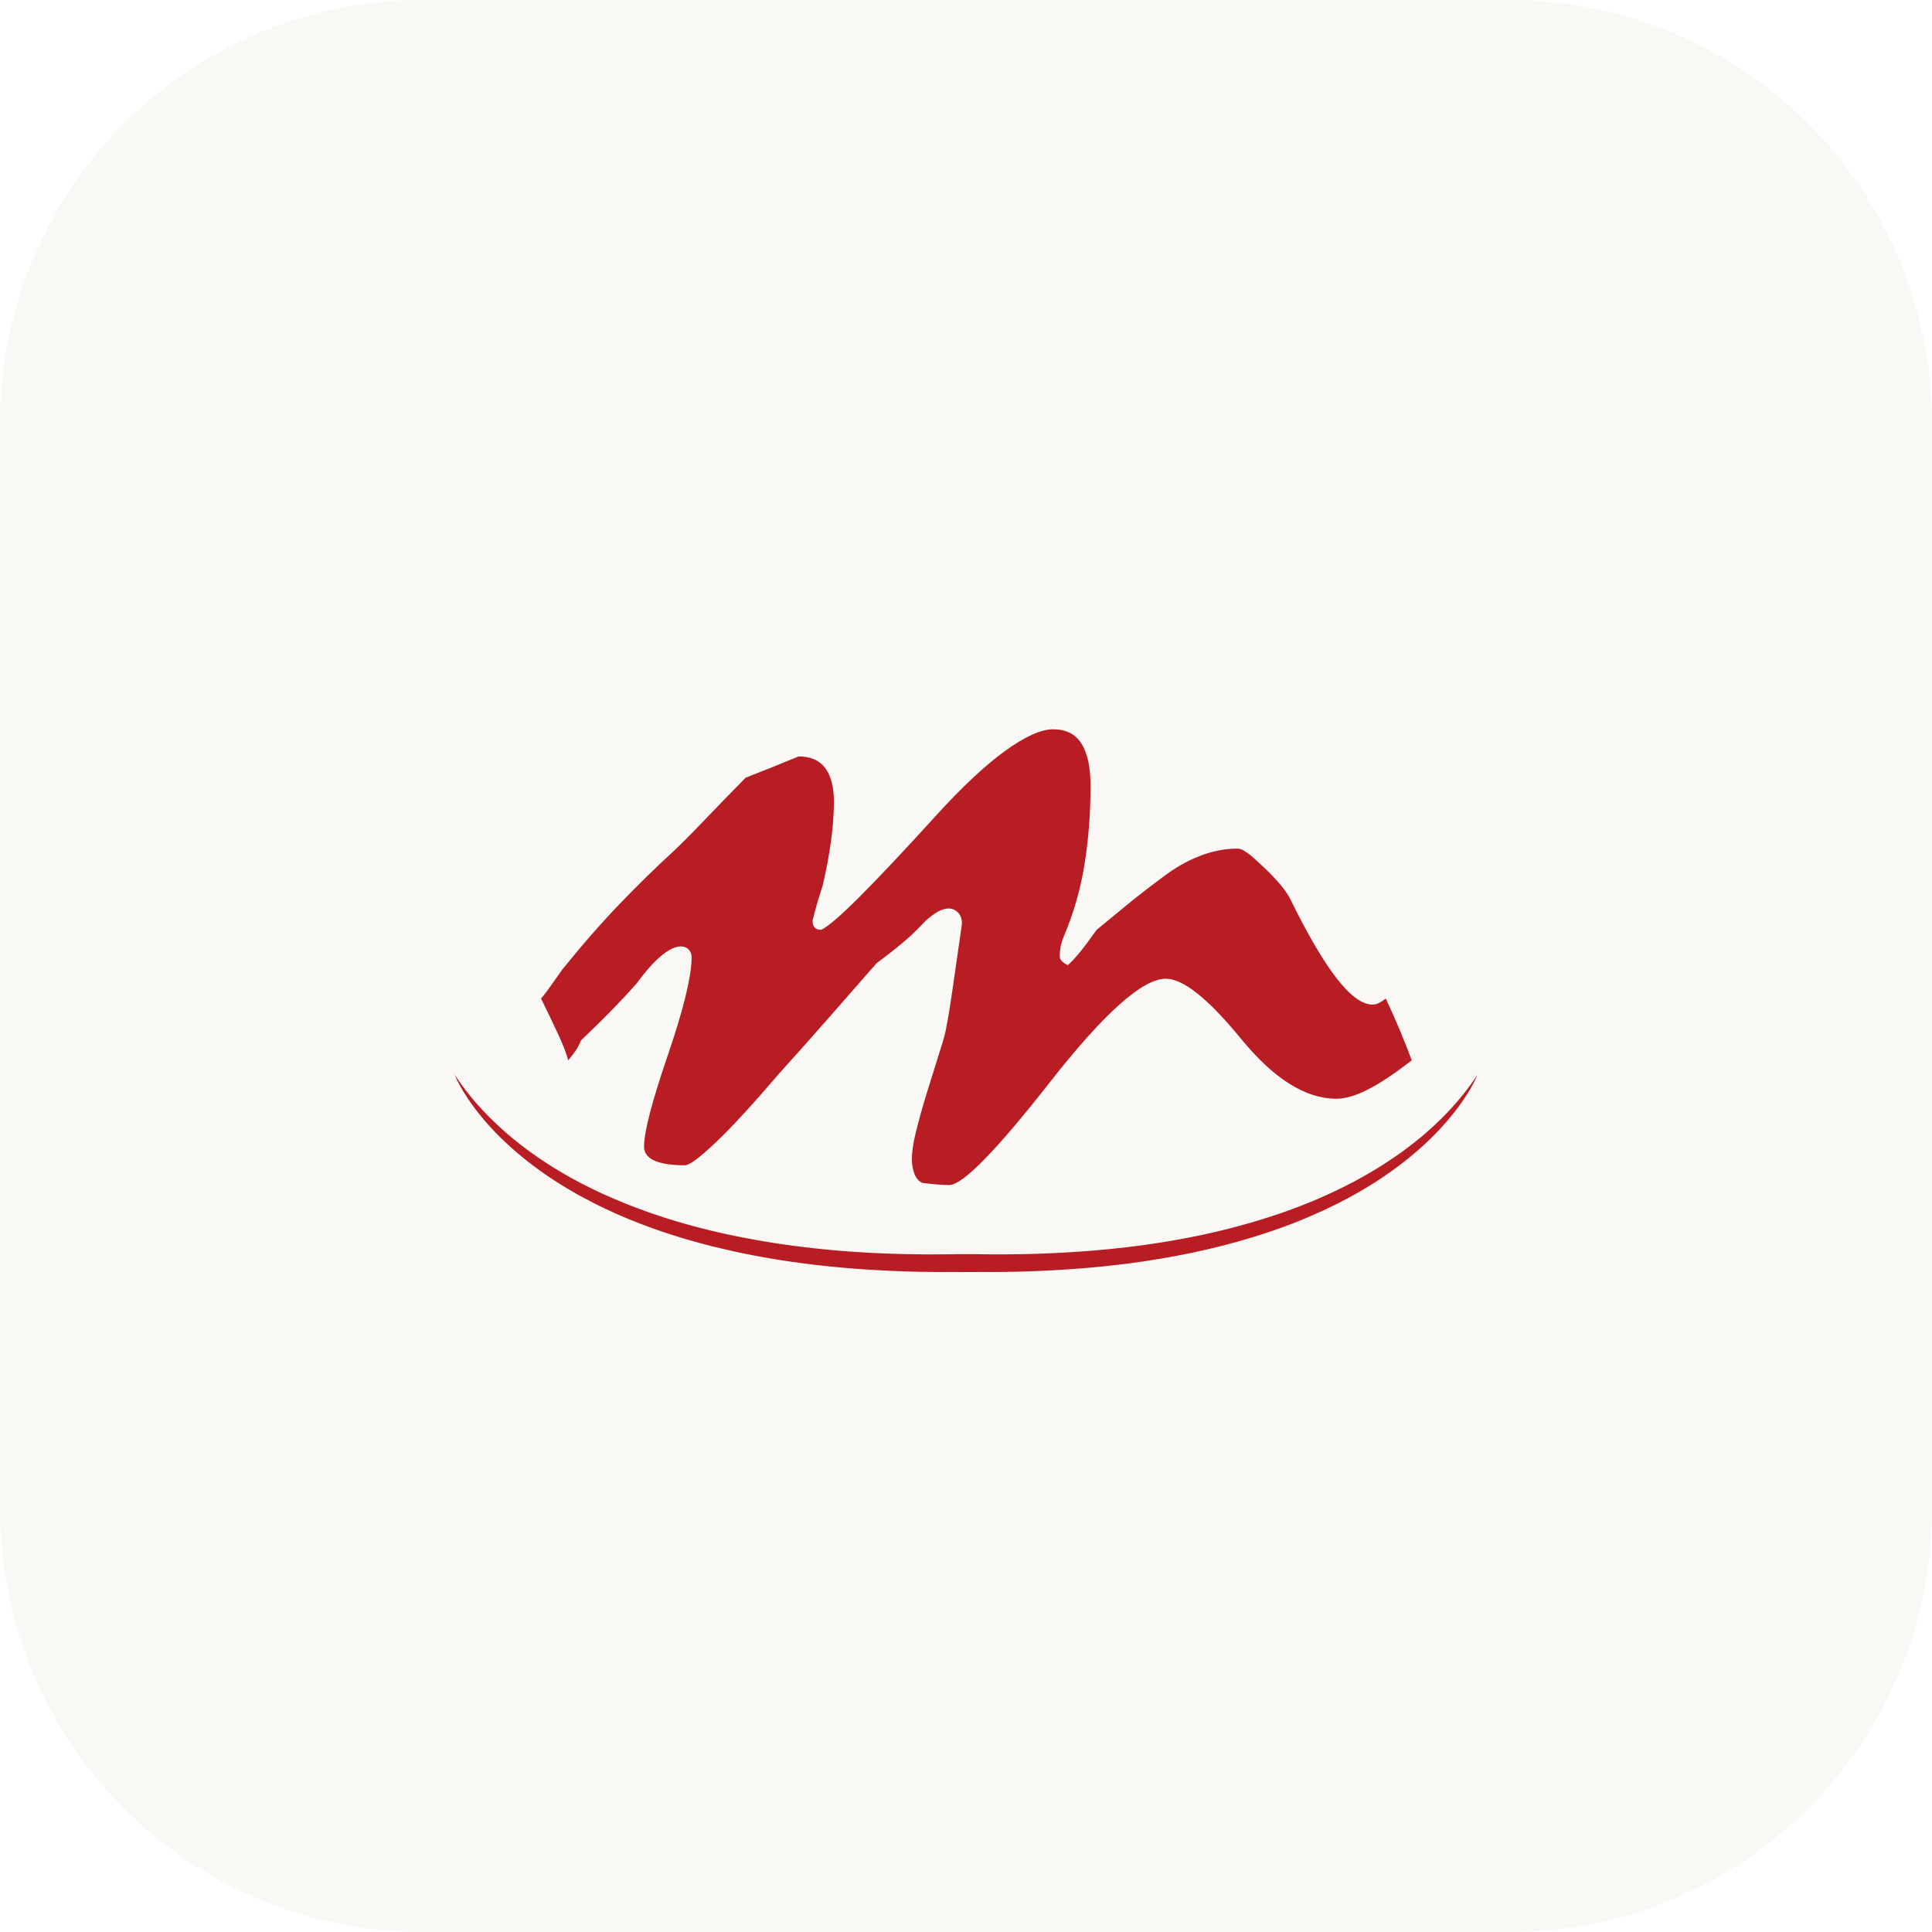
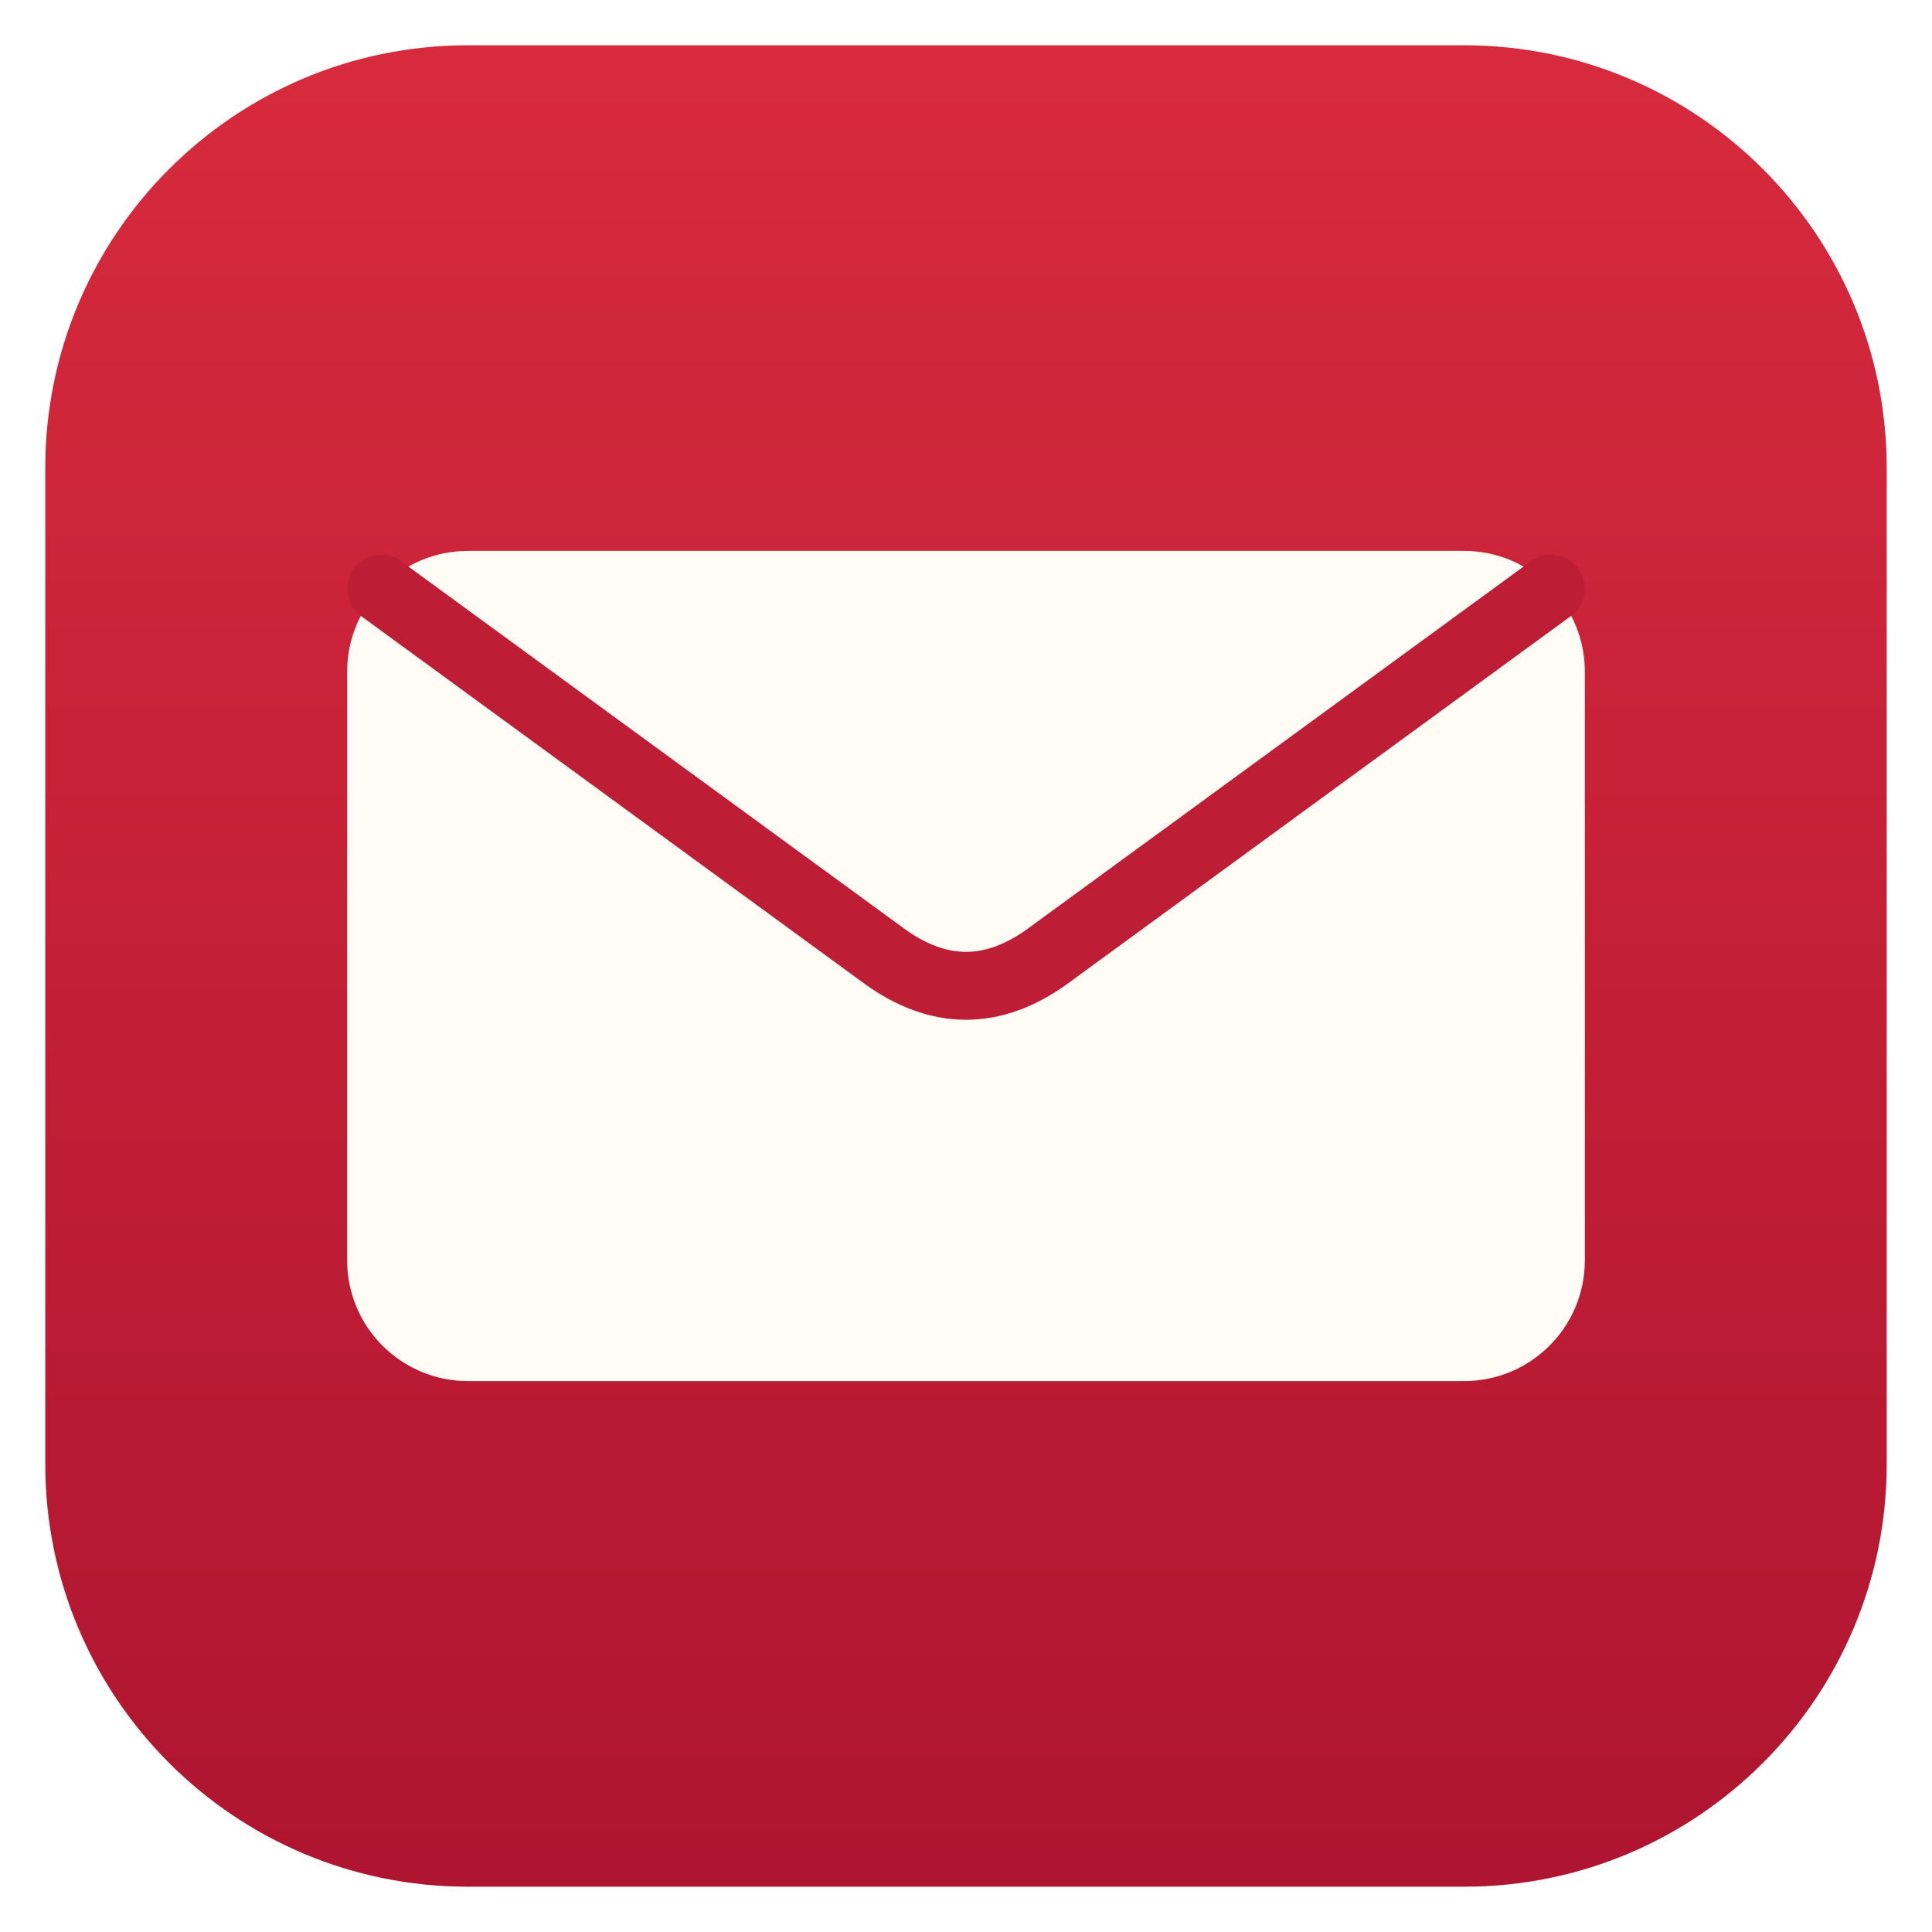
- <svg xmlns="http://www.w3.org/2000/svg" viewBox="0 0 1024 1024">
-   <rect width="1024" height="1024" rx="224" fill="#FAF8F5" />
-   <svg x="192.0" y="228.006" width="640" height="567.99" viewBox="0 0 500 443.74">
-     <path fill="#B81D24" fill-rule="evenodd" d="M461.75,266.97s0,.02-.01.03c-.03.07-.09.22-.18.44-.02.05-.04.09-.06.14-.13.32-.32.74-.58,1.27-.06.12-.12.25-.19.38-.02.04-.03.07-.05.11-.09.17-.18.35-.28.54-.05.1-.1.21-.16.32-.06.11-.11.22-.17.33-.07.15-.15.29-.23.44-.11.2-.23.42-.35.63-.07.12-.14.25-.21.38-.15.26-.3.53-.47.81-.89,1.53-2.01,3.32-3.4,5.32-.25.36-.51.73-.78,1.1-.27.38-.55.76-.84,1.15-.14.19-.29.39-.44.59-.31.42-.63.84-.97,1.26-.15.18-.29.37-.44.55-1.46,1.86-3.12,3.83-5,5.87-.84.91-1.71,1.84-2.63,2.78-.58.6-1.19,1.2-1.81,1.81-.84.83-1.72,1.66-2.64,2.51-.26.24-.52.48-.78.72-.04.04-.07.07-.11.1-1.45,1.32-2.99,2.65-4.62,3.99,0,0,0,0,0,0-.4.33-.8.66-1.21.99-.06.05-.11.09-.17.14-.26.21-.51.42-.77.62-.54.43-1.08.86-1.64,1.28-.65.51-1.32,1.01-2,1.52-.2.16-.4.3-.6.45-.31.23-.63.47-.95.7,0,0,0,0,0,0-.14.1-.28.2-.42.3-.21.16-.42.31-.64.46-.97.7-1.98,1.39-3,2.08-.33.23-.68.46-1.02.68-.43.29-.86.57-1.3.86-.04.03-.07.05-.11.08-.25.16-.51.33-.78.5-.33.21-.65.43-.99.63-.27.17-.54.34-.81.5-.21.13-.42.26-.63.39-.33.2-.65.41-.98.61-.23.15-.47.29-.72.43-1.7,1.02-3.46,2.04-5.28,3.05-.79.44-1.59.88-2.4,1.31-.08.04-.16.08-.23.12-.98.53-1.98,1.04-2.99,1.56t0,0c-.69.35-1.39.7-2.1,1.05-3.21,1.59-6.57,3.15-10.12,4.67-.43.18-.85.36-1.28.54-.43.18-.86.36-1.29.54-.43.18-.87.36-1.3.54-.87.36-1.76.71-2.65,1.06-.36.14-.72.28-1.09.42-.05.02-.09.04-.15.06-.46.18-.91.35-1.38.52-.03.02-.07.03-.1.04-.46.17-.91.34-1.38.51-.09.03-.19.07-.28.1-.89.33-1.78.65-2.69.97-.06.02-.11.04-.17.06-.16.06-.32.11-.48.17-.87.31-1.75.61-2.64.91-.19.06-.38.13-.57.19-.08.03-.16.05-.24.08-1.78.59-3.59,1.18-5.43,1.75-.09.03-.19.06-.28.08-3.74,1.15-7.62,2.25-11.66,3.3-.08.02-.17.04-.25.07-.35.09-.71.19-1.06.28-3.88.99-7.9,1.92-12.06,2.8-5.78,1.22-11.83,2.32-18.17,3.3-.04,0-.07.01-.1.02-.45.06-.9.14-1.36.21-.3.05-.59.09-.89.14-1.75.26-3.52.5-5.31.74-.05,0-.11.01-.16.02-1.27.16-2.53.33-3.82.48-.68.08-1.35.16-2.03.24-1.3.15-2.61.3-3.93.44-.69.07-1.38.14-2.07.21-.58.06-1.17.12-1.75.17-.91.09-1.83.17-2.75.26-.33.03-.65.06-.98.09-1.06.09-2.12.18-3.19.27-.02,0-.04,0-.05,0-.02,0-.03,0-.05,0-.57.05-1.14.09-1.71.13-.02,0-.04,0-.06,0,0,0-.01,0-.02,0-.53.04-1.06.08-1.59.12l-.22.02c-3.99.29-8.06.53-12.23.71-.52.03-1.04.05-1.57.07-1.2.05-2.41.09-3.63.14-.13,0-.27.01-.4.02-.36.01-.73.03-1.09.03-.45.01-.9.02-1.35.04-.11,0-.22,0-.33.01-.74.02-1.49.04-2.24.06-2.4.06-4.81.1-7.27.12-.09,0-.19,0-.29,0-.29,0-.57,0-.86,0-.72,0-1.45.01-2.18.01-1.88.01-3.77,0-5.69-.01h0v.02h-7.88v-.03c-5.4.06-10.67.03-15.8-.07-1.77-.03-3.52-.07-5.26-.13-.12,0-.23,0-.35-.01-1.83-.06-3.65-.12-5.45-.2-.93-.04-1.86-.09-2.78-.13-.11,0-.21-.01-.32-.02-2.49-.12-4.95-.26-7.38-.41-.07,0-.15,0-.23-.01-1.3-.09-2.59-.18-3.87-.27-1.6-.12-3.18-.24-4.75-.37-.19-.02-.37-.03-.56-.05-.57-.05-1.14-.1-1.71-.15-.14-.01-.28-.03-.41-.04-1.7-.16-3.38-.32-5.04-.49-1.1-.11-2.18-.22-3.26-.35-.85-.09-1.7-.19-2.54-.29-.84-.1-1.68-.2-2.52-.31-1.22-.15-2.43-.31-3.62-.47-.11-.02-.22-.03-.33-.05-.78-.1-1.55-.21-2.32-.32-.63-.09-1.26-.18-1.88-.27-.84-.12-1.68-.25-2.51-.38-.4-.06-.78-.12-1.18-.19-.34-.05-.67-.11-1-.16-.33-.05-.65-.1-.97-.16-.19-.03-.38-.06-.57-.09-.64-.1-1.27-.21-1.9-.32-.87-.15-1.73-.3-2.59-.45-.59-.1-1.17-.21-1.76-.32-.27-.05-.55-.1-.82-.16-.47-.08-.93-.17-1.39-.27-.47-.09-.93-.18-1.39-.27-.61-.12-1.22-.24-1.83-.36-.61-.12-1.21-.24-1.81-.37-.27-.06-.52-.11-.79-.17-1.25-.26-2.49-.53-3.71-.81-2.41-.54-4.77-1.1-7.08-1.67-.9-.22-1.8-.45-2.69-.69-1.48-.38-2.95-.77-4.39-1.18-.53-.14-1.04-.29-1.55-.44-.44-.12-.87-.24-1.3-.37-.01,0-.02,0-.03,0-.24-.07-.49-.15-.73-.22-.02,0-.03,0-.05-.02-.36-.1-.73-.21-1.09-.32-.57-.17-1.14-.34-1.71-.51-1.25-.38-2.49-.76-3.71-1.16-.42-.14-.84-.27-1.25-.41-.51-.17-1.02-.33-1.52-.5-1.09-.36-2.17-.73-3.24-1.11-.61-.21-1.21-.43-1.81-.64-.47-.17-.94-.34-1.4-.51-.72-.27-1.44-.53-2.15-.8-.91-.34-1.81-.69-2.7-1.04-.15-.06-.29-.11-.43-.17-.57-.22-1.14-.45-1.69-.68-.28-.11-.55-.22-.83-.33-.09-.04-.18-.08-.27-.11-.44-.18-.88-.36-1.32-.55-.69-.29-1.38-.58-2.05-.87-.61-.27-1.22-.53-1.83-.8-1.77-.78-3.5-1.58-5.18-2.38-.31-.15-.62-.3-.93-.45-.58-.28-1.14-.55-1.71-.83-.5-.24-.99-.49-1.48-.74l-.58-.3s-.02-.01-.03-.02c-1.63-.83-3.23-1.67-4.77-2.51-.52-.28-1.03-.57-1.54-.85-.33-.19-.66-.37-.99-.56-.33-.19-.66-.37-.98-.56-.29-.17-.58-.33-.87-.5-.42-.25-.83-.5-1.25-.74-.29-.17-.57-.34-.85-.51-1.01-.61-2.01-1.22-2.98-1.84-.25-.16-.5-.32-.75-.48-.47-.3-.95-.61-1.41-.91h0c-.55-.36-1.09-.72-1.63-1.08-.48-.32-.95-.64-1.41-.96-.46-.32-.91-.63-1.37-.95-.45-.32-.9-.63-1.34-.95-1.77-1.27-3.46-2.55-5.06-3.81-.45-.35-.89-.71-1.32-1.06-.42-.34-.83-.67-1.23-1.01-.42-.34-.82-.68-1.22-1.02-.48-.4-.95-.81-1.41-1.21-.08-.07-.16-.14-.24-.21-.54-.47-1.06-.94-1.58-1.39-.52-.47-1.03-.94-1.52-1.4-.17-.16-.33-.31-.49-.46-.15-.14-.3-.28-.45-.43-.25-.24-.51-.48-.76-.72-.49-.48-.98-.96-1.46-1.43-1.19-1.19-2.3-2.35-3.36-3.5-.42-.45-.83-.9-1.23-1.36-.45-.5-.89-1-1.31-1.5-.89-1.04-1.73-2.05-2.51-3.04-.13-.17-.26-.33-.39-.49-.35-.45-.7-.89-1.02-1.33-.1-.14-.21-.28-.31-.42-.15-.19-.29-.38-.42-.56-.19-.26-.38-.51-.56-.76-.03-.05-.06-.09-.09-.13-.15-.21-.29-.41-.44-.61-.04-.06-.08-.11-.12-.17-.31-.44-.6-.86-.88-1.28t-.01-.01c-.7-1.05-1.34-2.03-1.9-2.95-.11-.2-.23-.39-.35-.58-.33-.55-.63-1.07-.91-1.56-1.43-2.54-2.19-4.26-2.45-4.89-.01-.04-.03-.07-.04-.09,0-.01,0-.02,0-.03-.03-.06-.04-.1-.05-.12v-.02h.02s0,.02,0,.02c0,0,0,.01,0,.02.37.57.76,1.13,1.15,1.7.4.57.79,1.14,1.2,1.72.06.09.13.18.19.27.18.25.36.49.55.74.53.73,1.08,1.45,1.63,2.18.02.02.03.04.05.06.05.07.1.14.16.21.09.12.19.24.28.36.35.46.72.92,1.09,1.37.47.57.94,1.14,1.42,1.72.06.07.11.13.17.2.08.09.16.19.24.28.21.24.42.49.64.74.35.41.71.82,1.08,1.23.35.4.71.79,1.08,1.19.01.02.03.04.05.05.07.08.14.16.21.23.01.01.03.04.04.05.31.34.63.67.96,1.01.02.02.05.05.07.07.03.03.05.05.07.07.13.14.27.28.41.42.17.19.35.37.54.56.22.24.46.48.69.71.52.53,1.05,1.06,1.59,1.58.54.53,1.08,1.04,1.63,1.56.09.09.19.19.29.28.12.11.24.23.36.34.07.07.15.14.22.21.2.19.41.38.61.56.55.5,1.1,1,1.66,1.5.07.06.14.12.21.19.15.12.29.25.44.38.04.04.09.08.13.11.54.48,1.1.96,1.66,1.43.09.08.18.16.27.23.07.06.13.11.2.16.09.08.19.17.29.25.82.68,1.65,1.35,2.5,2.03.34.27.69.54,1.03.81.68.54,1.39,1.08,2.1,1.62t.01,0c.15.11.3.22.45.33.57.42,1.13.84,1.71,1.26.82.6,1.67,1.2,2.53,1.79.18.12.37.25.55.38.15.1.3.2.46.3.16.1.31.21.46.31.08.05.16.11.23.16.06.04.11.08.17.12.5.34,1,.67,1.5,1,.36.24.73.48,1.1.73.41.26.81.53,1.22.78.17.1.34.21.51.32s.35.22.51.33c.02.01.04.02.05.03.01,0,.03.02.04.03.05.03.1.05.15.09.02,0,.03.02.05.03.48.29.96.58,1.43.87.16.1.33.2.49.3.09.05.18.1.27.16.12.08.25.15.37.22.55.34,1.11.67,1.67.99.16.09.32.19.48.28.09.05.18.1.27.15.77.45,1.54.88,2.34,1.32,1.12.62,2.26,1.23,3.4,1.84.29.16.58.31.88.46.01.01.02.02.04.02.11.06.21.11.33.17.05.03.09.05.15.07.32.17.64.33.96.49.01.01.02.02.03.02.07.04.15.07.22.11,0,0,.02.01.02.01.33.17.65.33.98.49.77.41,1.55.78,2.33,1.15.08.04.17.08.25.12.19.09.38.19.58.28.92.45,1.86.89,2.8,1.31.27.12.54.25.81.37.12.06.24.11.36.16.33.16.66.3.99.44.32.15.63.29.96.42.54.24,1.08.48,1.63.71,1.64.71,3.31,1.4,5.01,2.08.49.2.99.4,1.48.59.38.15.76.3,1.15.44.53.21,1.06.41,1.6.61.01.01.03.02.04.02.11.05.22.09.33.12.12.05.24.1.37.14.37.15.75.29,1.13.43,1.33.49,2.67.97,4.03,1.45.56.2,1.13.39,1.69.58.57.2,1.13.38,1.71.57.21.07.42.14.63.21.62.21,1.26.42,1.9.61.43.15.86.28,1.3.42.44.14.88.27,1.32.4.47.15.94.3,1.41.44.09.03.18.06.27.08.52.17,1.06.32,1.6.47.18.05.35.1.53.15.64.19,1.28.37,1.92.56.64.18,1.29.36,1.94.54.38.11.77.22,1.16.32.17.05.34.1.51.14.56.15,1.11.3,1.68.44,1.45.39,2.92.77,4.4,1.12.27.07.55.14.82.2.16.04.31.08.47.11.31.07.63.15.95.21.37.1.75.19,1.12.28.38.09.76.18,1.14.26.03,0,.06.02.09.02.42.1.83.2,1.25.29.43.1.86.19,1.29.28.09.02.19.04.28.06.35.08.7.16,1.05.23.19.04.37.08.56.12,0,0,.01,0,.02,0s.02,0,.02,0c.66.14,1.33.28,1.99.42.03.01.06.02.1.02.46.09.92.19,1.39.28.46.09.93.19,1.4.28,1.66.33,3.34.64,5.04.94.11.03.22.05.34.06.06.02.11.03.18.03.03.01.07.02.1.02h.02c.2.04.4.07.6.11.25.05.5.09.75.14.29.05.57.1.86.15,1.34.23,2.68.46,4.05.67.1.02.2.04.3.05.03.01.06.02.09.02.02,0,.03.01.05.01.1.02.21.04.31.05.02,0,.04.01.07.01.1.02.21.04.31.05.22.04.45.07.68.1.47.07.95.15,1.42.21.61.09,1.22.18,1.83.27.07.01.15.02.22.03.11.02.23.03.34.05.03,0,.06.01.09.01.02,0,.04.01.06.01.89.14,1.79.27,2.7.38.34.05.69.09,1.03.14.24.03.48.07.72.09,1.19.17,2.39.31,3.59.45,2.66.33,5.36.63,8.1.89.05,0,.1.01.15.02.03,0,.07.01.1.01.21.03.42.05.62.06.13.02.25.02.38.03.07,0,.15.02.22.02.15.02.29.03.44.04.84.08,1.68.17,2.54.24.04,0,.08.01.11.01.69.06,1.38.12,2.07.18.36.03.72.06,1.09.09,0,0,.01,0,.02,0,.73.06,1.46.11,2.19.16.91.08,1.82.15,2.73.2.23.02.46.04.69.05.04,0,.09,0,.13,0,.43.03.86.06,1.3.09.44.03.87.06,1.3.07.28.02.55.04.83.05.33.02.67.04.99.06.61.03,1.22.07,1.83.1.63.04,1.26.07,1.89.09.6.03,1.21.06,1.81.08.15.01.29.02.43.03h.04c.23.02.45.03.68.03.23.01.47.02.7.02,1,.04,2.01.08,3.03.11.06,0,.12,0,.19,0,1.46.05,2.93.09,4.41.13.53.02,1.05.03,1.58.04h.05c.2,0,.4,0,.59.01h.05c.73.02,1.46.03,2.19.04,3.24.05,6.52.08,9.86.05.69,0,1.37,0,2.06-.02.69,0,1.38,0,2.07-.01.73,0,1.47-.02,2.21-.03.74-.01,1.48-.03,2.23-.04h7.88v.03c1.06.02,2.1.04,3.14.04.46.01.91.01,1.37.01.51,0,1.01.01,1.52.01.15,0,.31,0,.46,0,1,.01,2,.01,2.99,0,.14,0,.28,0,.42,0,.35,0,.7,0,1.04,0,1.27,0,2.55,0,3.82-.03.93,0,1.85-.02,2.76-.04.91-.01,1.82-.03,2.73-.05h.46c.81-.02,1.61-.04,2.41-.07.27,0,.54-.02.81-.03.33-.02.67-.02,1-.03.33-.01.67-.02,1-.03.61-.02,1.21-.04,1.81-.07.14,0,.27,0,.41-.02.27,0,.53-.02.79-.04.27-.01.54-.02.81-.03.21,0,.43-.02.64-.03.03,0,.06,0,.09,0,.21,0,.43-.02.63-.03.34-.01.69-.03,1.03-.05.02,0,.03,0,.04,0,.07,0,.14,0,.21-.01.6-.03,1.2-.06,1.79-.09.07,0,.14,0,.21-.01.29-.01.58-.03.87-.04,1.6-.08,3.19-.18,4.76-.29.27-.02.53-.03.79-.05.27-.02.53-.03.79-.05.11-.01.21-.02.32-.03.49-.04.99-.07,1.48-.1.14-.01.27-.02.4-.03,0,0,.01,0,.02,0,.27-.02.54-.04.81-.06.73-.05,1.46-.11,2.18-.17h0c.72-.06,1.45-.12,2.17-.18.37-.03.74-.06,1.11-.1.05,0,.1,0,.16-.01.2-.02.41-.04.61-.05.02,0,.04,0,.07-.01.17-.01.35-.03.52-.05.16-.01.33-.03.49-.05.11,0,.23-.02.34-.03.18-.02.36-.03.55-.05.15-.01.3-.03.45-.04.03,0,.04,0,.07-.02.23-.02.47-.04.7-.06.14-.01.28-.03.42-.04.36-.03.74-.06,1.11-.11,2.01-.2,3.99-.42,5.95-.65.38-.04.76-.09,1.14-.14.38-.04.76-.09,1.14-.14.7-.08,1.4-.17,2.09-.26.48-.06.96-.13,1.44-.19.02,0,.03,0,.05,0,.14-.02.28-.04.42-.06.06,0,.11-.01.17-.02.33-.04.67-.09,1-.14.36-.05.72-.1,1.08-.16.12-.02.24-.04.36-.06.06,0,.12-.02.19-.03.12-.02.25-.03.38-.05.55-.07,1.09-.15,1.63-.23.8-.11,1.6-.23,2.4-.36,1.25-.18,2.5-.39,3.74-.6,1.68-.28,3.33-.56,4.97-.86.87-.16,1.73-.33,2.58-.5h.01c.48-.09.97-.18,1.45-.28,2.95-.56,5.83-1.17,8.66-1.8.23-.05.45-.1.68-.16.04,0,.07-.01.11-.03.31-.06.61-.14.92-.21.11-.03.22-.05.33-.08.45-.11.9-.22,1.36-.33.25-.05.51-.11.76-.17.24-.06.48-.12.71-.18.2-.05.41-.09.6-.15.4-.09.8-.19,1.2-.29.2-.05.4-.1.6-.15.9-.22,1.8-.45,2.7-.7.74-.2,1.49-.39,2.22-.6.12-.03.24-.06.36-.1.12-.03.24-.06.36-.1.24-.07.49-.13.73-.2,2.78-.74,5.49-1.55,8.15-2.39.31-.08.61-.18.91-.28.21-.06.43-.13.63-.2.52-.16,1.03-.32,1.54-.49.48-.15.96-.31,1.43-.47.72-.23,1.42-.48,2.13-.72.49-.16.97-.32,1.45-.49.16-.06.32-.11.48-.17.59-.19,1.16-.41,1.74-.62h0c.49-.17.99-.35,1.48-.54.05-.01.1-.03.15-.05.05-.02.11-.04.16-.07h0c1-.37,2-.73,2.97-1.12.6-.23,1.2-.46,1.8-.7.51-.2,1.02-.4,1.52-.61.36-.15.73-.3,1.1-.45.32-.12.64-.25.97-.39.33-.13.65-.27.97-.41.44-.18.87-.37,1.31-.56.35-.15.69-.3,1.03-.45.99-.43,1.98-.87,2.94-1.32.41-.18.81-.36,1.22-.55.28-.12.56-.25.84-.39.16-.07.31-.15.47-.22.11-.05.23-.1.34-.16,5.37-2.53,10.43-5.21,15.14-8.01.08-.04.16-.09.23-.14.19-.1.37-.22.56-.33.32-.19.63-.37.95-.57h0c.23-.14.47-.29.7-.43.08-.05.17-.1.25-.15.62-.36,1.24-.75,1.85-1.14,1.11-.7,2.19-1.4,3.27-2.13.07-.04.14-.09.21-.14.04-.03.09-.06.13-.09.56-.37,1.1-.73,1.64-1.12.15-.1.3-.2.45-.31.06-.03.12-.07.18-.12.12-.08.23-.16.35-.24.15-.1.3-.21.44-.32.06-.04.12-.08.18-.12.27-.18.54-.37.8-.56.27-.18.53-.37.79-.56.52-.37,1.03-.76,1.54-1.15.51-.36,1.01-.74,1.51-1.15h0c.33-.25.65-.5.98-.75.32-.24.64-.49.97-.75,2.16-1.69,4.21-3.43,6.17-5.2.12-.1.24-.21.35-.31.03-.03.06-.05.08-.07.03-.03.06-.05.09-.08.37-.32.73-.65,1.09-1,.1-.09.21-.19.32-.29.31-.28.62-.57.92-.87.56-.51,1.12-1.04,1.67-1.6.28-.26.55-.53.83-.81.12-.12.25-.25.37-.38.39-.39.78-.8,1.16-1.19v-.02c.23-.23.45-.45.67-.68.22-.23.44-.46.64-.69.14-.15.28-.29.41-.44h0c.57-.61,1.12-1.21,1.66-1.81h0c.54-.61,1.07-1.22,1.57-1.82h0s.07-.08.1-.12c.3-.34.59-.69.87-1.02.19-.23.37-.46.56-.69.28-.34.56-.68.83-1.02.03-.04.06-.07.09-.11.23-.29.47-.58.69-.87.11-.14.21-.27.31-.4.19-.24.37-.49.56-.74.02-.02.03-.05.05-.07,0,0,0,0,0,0,.09-.11.17-.22.25-.34.29-.37.57-.74.84-1.11.71-.96,1.39-1.92,2.04-2.89.33-.48.65-.96.97-1.45h.02Z" />
-     <path fill="#B81D24" d="M74.06,235.31c1.12-1.28,2.41-2.98,3.89-5.09,1.49-2.11,3.15-4.45,4.99-7.02,8.14-10.1,16.05-19.14,23.74-27.13,7.68-7.98,14.94-15.09,21.8-21.34,3.52-3.3,7.77-7.57,12.77-12.8,5-5.23,10.83-11.24,17.5-18.03,6.66-2.57,13.97-5.51,21.93-8.81,4.96,0,8.64,1.61,11.03,4.82s3.59,7.84,3.59,13.89c0,5.14-.42,10.68-1.24,16.64-.83,5.96-1.98,12.06-3.45,18.29-1.65,4.95-3.03,9.72-4.13,14.3,0,1.29.27,2.25.82,2.89s1.47.96,2.76.96c2.76-1.29,8.09-5.88,16-13.79,7.9-7.91,18.29-18.94,31.16-33.11,11.03-12.14,20.68-21.2,28.96-27.17,8.27-5.98,14.89-8.96,19.86-8.96,5.35,0,9.28,1.98,11.78,5.94,2.49,3.96,3.75,9.8,3.75,17.51,0,11.23-.83,22.04-2.49,32.42-1.66,10.4-4.53,20.37-8.6,29.94-.74,1.85-1.21,3.41-1.39,4.7s-.27,2.48-.27,3.58c0,1.29,1.1,2.48,3.32,3.59,1.48-1.28,3.19-3.12,5.13-5.51,1.94-2.39,4.21-5.43,6.8-9.11,4.25-3.49,8.5-6.98,12.75-10.48,4.25-3.5,8.87-7.09,13.86-10.76,5.18-4.04,10.44-7.13,15.8-9.24,5.36-2.11,10.63-3.17,15.81-3.17.92,0,1.84.28,2.76.83s1.85,1.19,2.78,1.93c4.25,3.68,7.76,7.04,10.53,10.08s4.71,5.66,5.82,7.86c7.21,14.72,13.63,25.71,19.27,32.98,5.64,7.27,10.59,10.9,14.84,10.9.92,0,1.84-.22,2.76-.69s1.85-1.06,2.78-1.81c4.22,9.08,7.8,17.6,10.74,25.57-6.65,5.21-12.55,9.16-17.71,11.87s-9.68,4.05-13.56,4.05c-12.74,0-25.88-8.28-39.44-24.85-13.56-16.56-23.94-24.85-31.13-24.85-9.6,0-25.55,14.24-47.88,42.72-22.32,28.48-36.26,42.72-41.79,42.72-2.76,0-6.45-.29-11.05-.88-1.48-.58-2.59-1.79-3.32-3.64s-1.1-4-1.1-6.43c0-2.76.55-6.42,1.65-10.94s2.58-9.83,4.43-15.92c2.4-7.75,4.33-13.93,5.8-18.55s2.3-7.85,2.49-9.69c.54-2.4,1.33-7.11,2.34-14.13,1.01-7.02,2.36-16.33,4.02-27.97,0-2.03-.56-3.6-1.66-4.71-1.11-1.1-2.41-1.66-3.88-1.66-1.29,0-2.72.42-4.28,1.25s-3.36,2.17-5.39,4.01c-2.21,2.41-4.66,4.81-7.33,7.21-2.67,2.4-6.95,5.82-12.85,10.24-6.45,7.38-13.03,14.91-19.76,22.56-6.73,7.66-13.58,15.37-20.58,23.12-11.06,12.93-19.86,22.48-26.4,28.66-6.54,6.18-10.73,9.28-12.57,9.28-5.56,0-9.77-.64-12.64-1.93-2.87-1.29-4.3-3.21-4.3-5.78,0-6.06,3.28-18.68,9.85-37.87,6.57-19.19,9.85-32.74,9.85-40.63,0-1.29-.42-2.34-1.25-3.17-.83-.82-1.89-1.24-3.19-1.24-2.22,0-4.87,1.24-7.92,3.7-3.05,2.47-6.53,6.35-10.41,11.66-2.59,2.92-5.74,6.31-9.44,10.15s-8.24,8.32-13.61,13.43c-.56,1.46-1.29,2.88-2.22,4.25s-1.94,2.69-3.05,3.97c-.75-2.78-2.06-6.21-3.94-10.28-1.87-4.07-4.31-9.16-7.31-15.29Z" />
-   </svg>
+ <svg xmlns="http://www.w3.org/2000/svg" width="1024" height="1024" viewBox="0 0 1024 1024">
+   <defs>
+     <linearGradient id="red" x1="512" y1="32" x2="512" y2="992" gradientUnits="userSpaceOnUse">
+       <stop stop-color="#D72A3D" />
+       <stop offset="1" stop-color="#AF1530" />
+     </linearGradient>
+   </defs>
+   <rect x="24" y="24" width="976" height="976" rx="224" fill="url(#red)" />
+   <rect x="184" y="292" width="656" height="440" rx="64" fill="#FFFBF5" />
+   <path d="M202 312 469 507Q512 538 555 507L822 312" fill="none" stroke="#BE1E35" stroke-width="36" stroke-linecap="round" stroke-linejoin="round" />
</svg>
